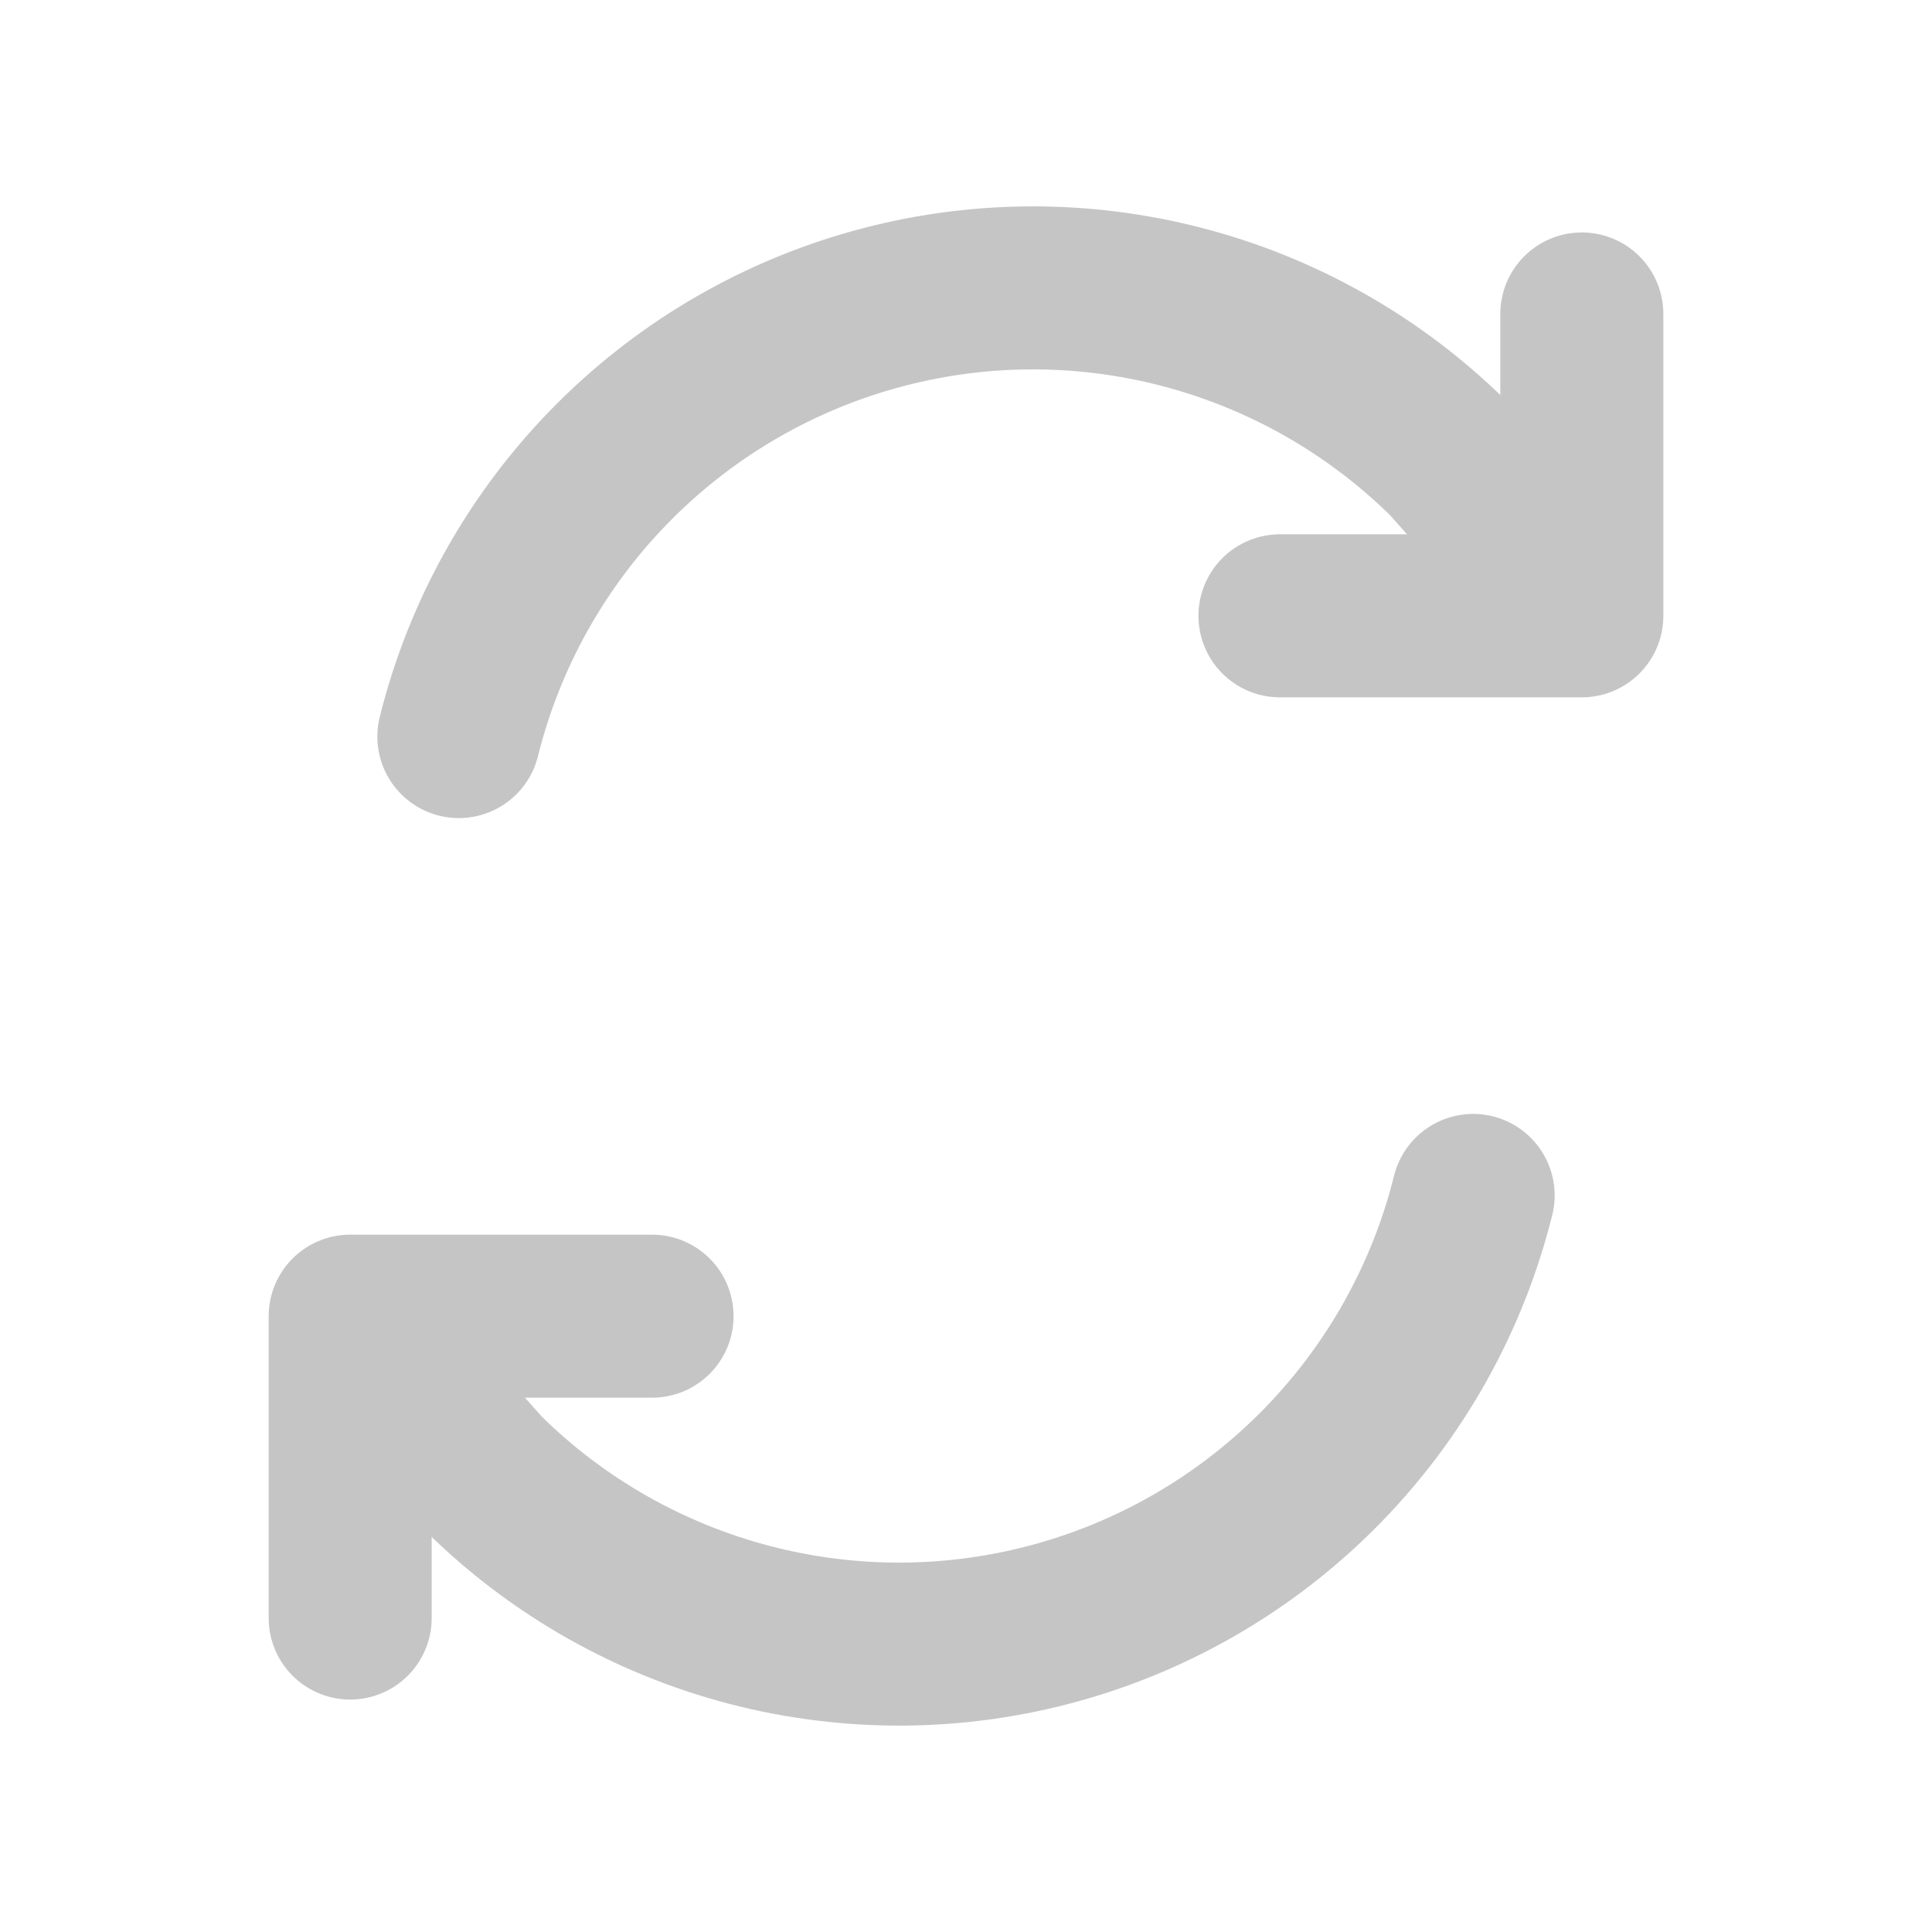
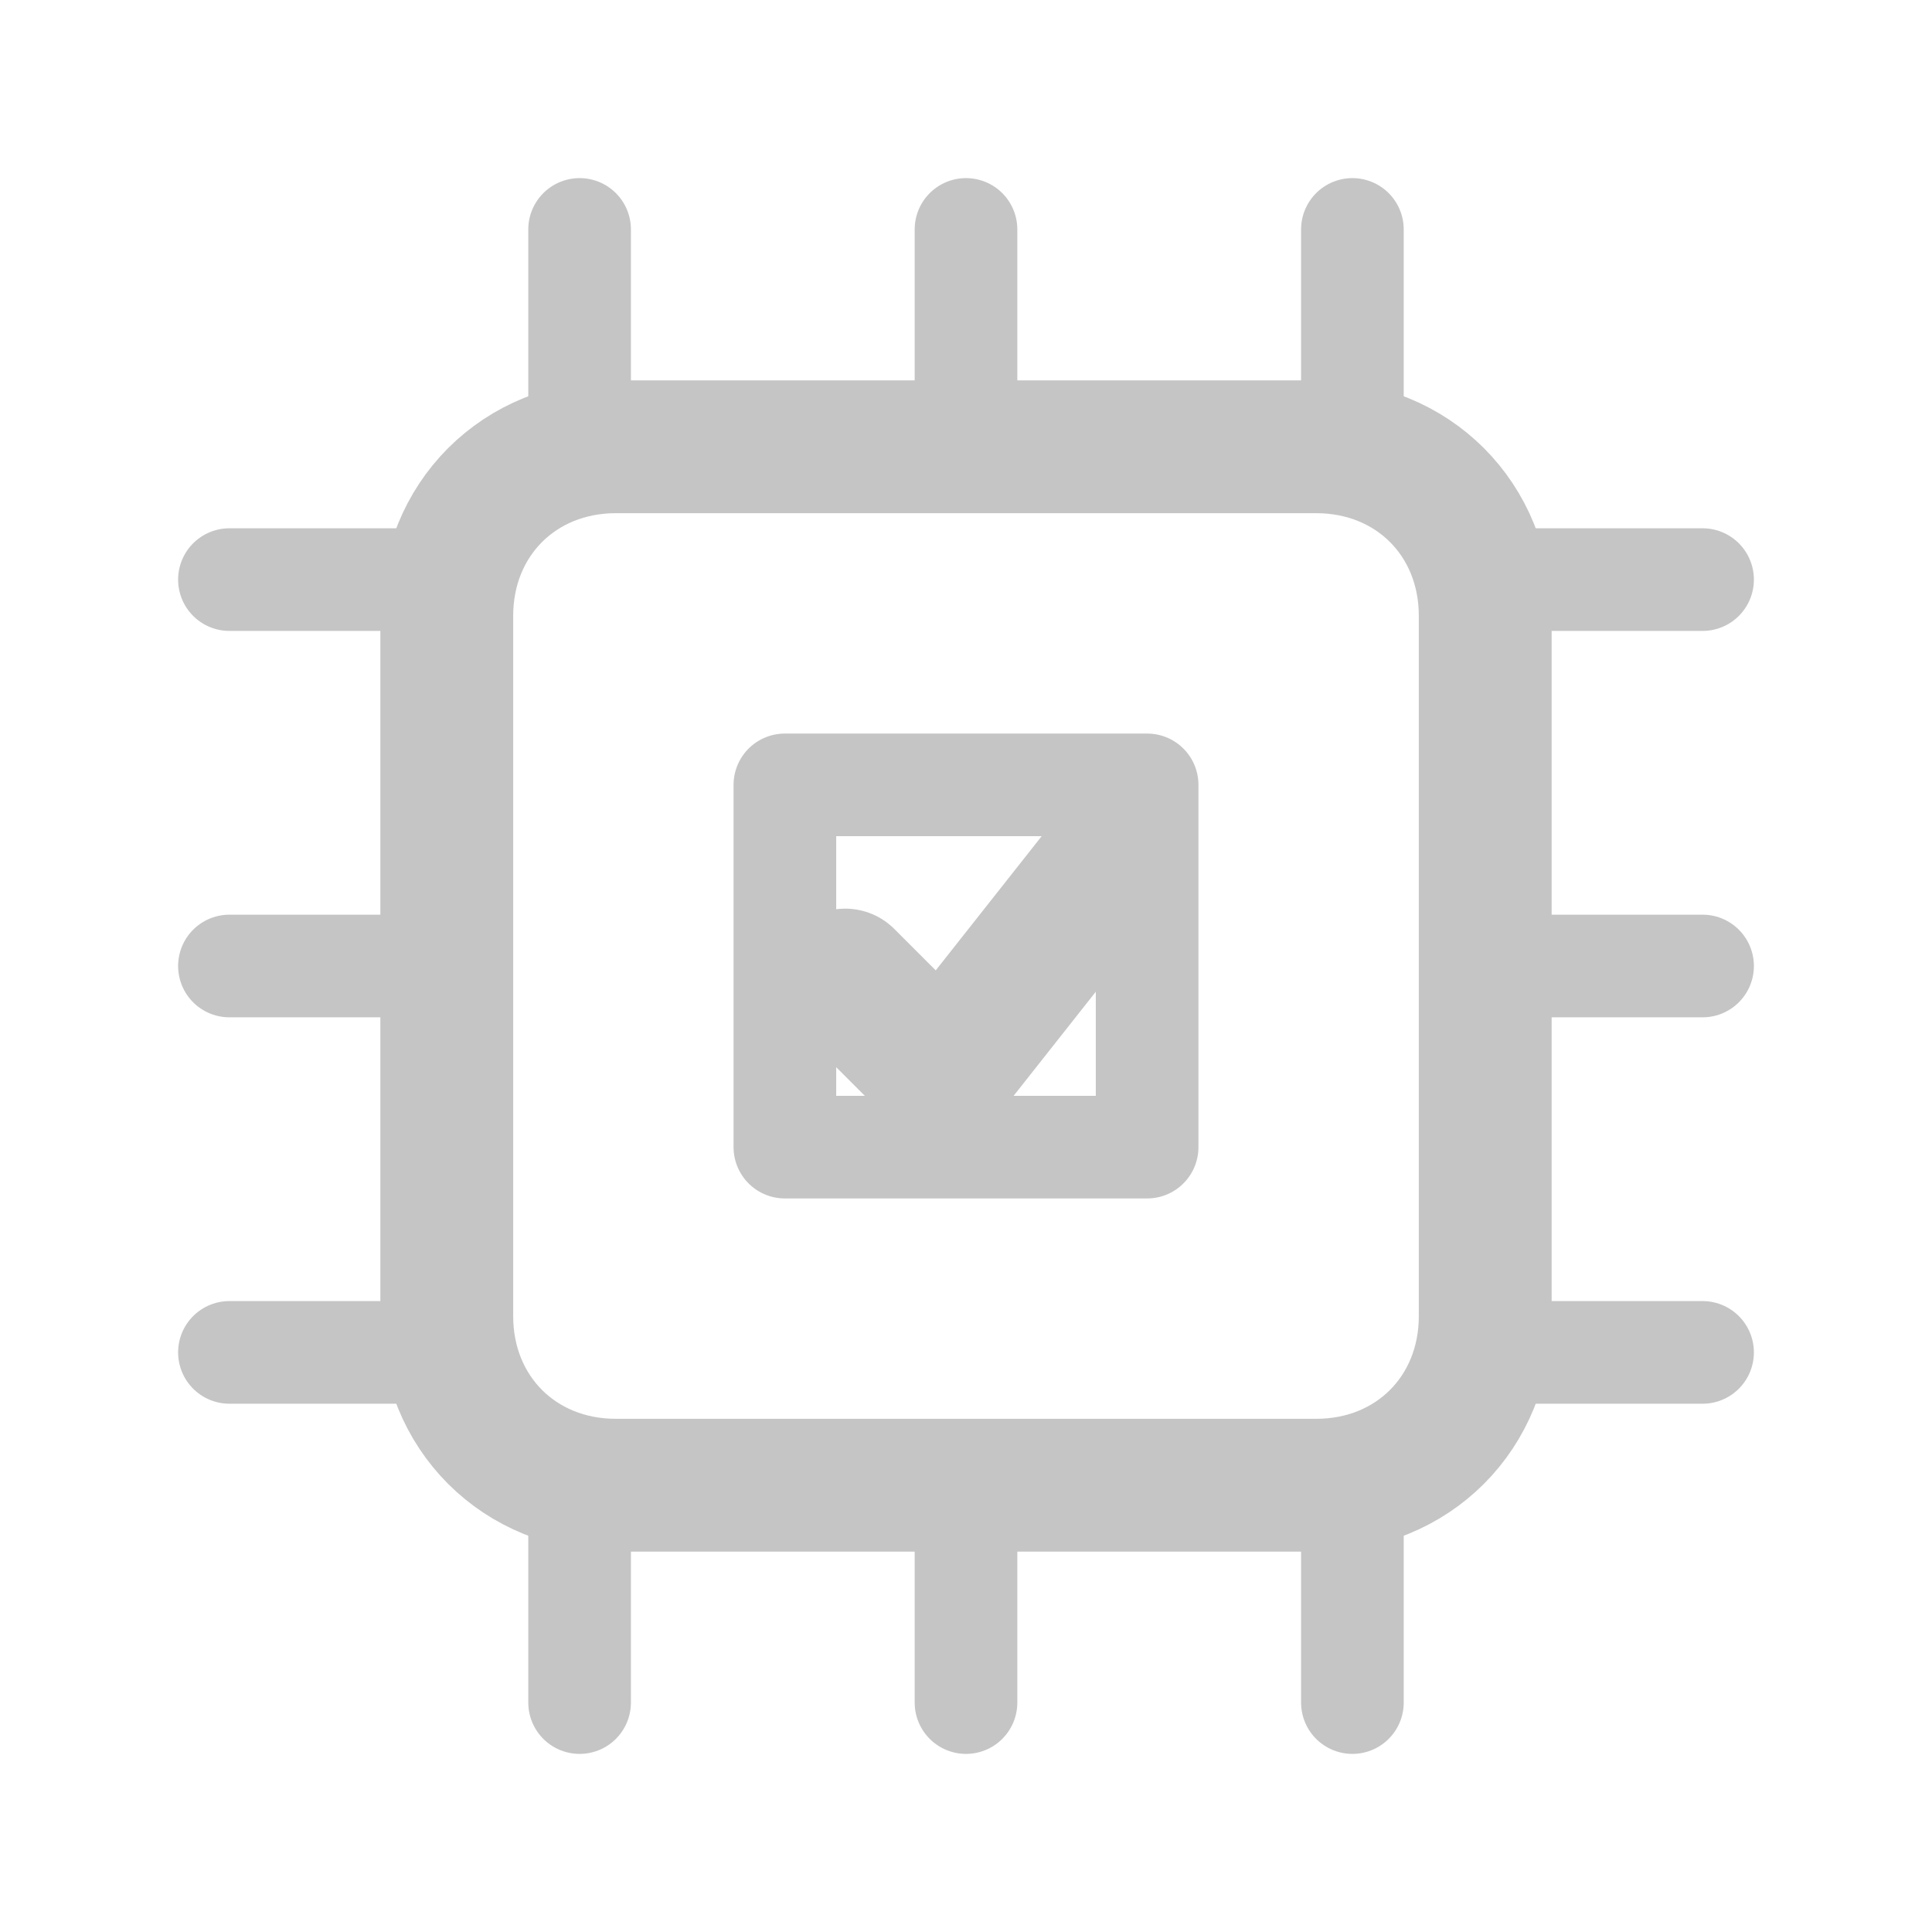
- <svg xmlns="http://www.w3.org/2000/svg" viewBox="0 0 16 16" fill="none" stroke="#C5C5C5" stroke-width="1.35" stroke-linecap="round" stroke-linejoin="round">
-   <path d="M3.8 6.1A4.9 4.9 0 0 1 12 3.8l.8.9" />
-   <path d="M13.1 2.6v2.5h-2.5" />
-   <path d="M12.2 9.9A4.9 4.9 0 0 1 4 12.2l-.8-.9" />
-   <path d="M2.9 13.4v-2.5h2.5" />
+ <svg xmlns="http://www.w3.org/2000/svg" viewBox="0 0 16 16" fill="none" stroke="#C5C5C5" stroke-linecap="round" stroke-linejoin="round">
+   <path d="M5.1 3.7h5.8c.8 0 1.4.6 1.4 1.4v5.8c0 .8-.6 1.4-1.4 1.4H5.1c-.8 0-1.4-.6-1.4-1.4V5.1c0-.8.6-1.4 1.4-1.4Z" stroke-width="1.1" />
+   <path d="M6.5 6.5h3v3h-3v-3Z" stroke-width=".85" />
+   <path d="M4.8 1.9v1.8M8 1.9v1.8M11.2 1.9v1.8M4.8 12.3v1.8M8 12.3v1.8M11.2 12.3v1.8M1.9 4.8h1.8M1.9 8h1.8M1.9 11.2h1.8M12.3 4.8h1.8M12.3 8h1.8M12.3 11.2h1.8" stroke-width=".85" />
+   <path d="M7 8.1l.8.8L9.3 7" stroke-width="1.15" />
</svg>
